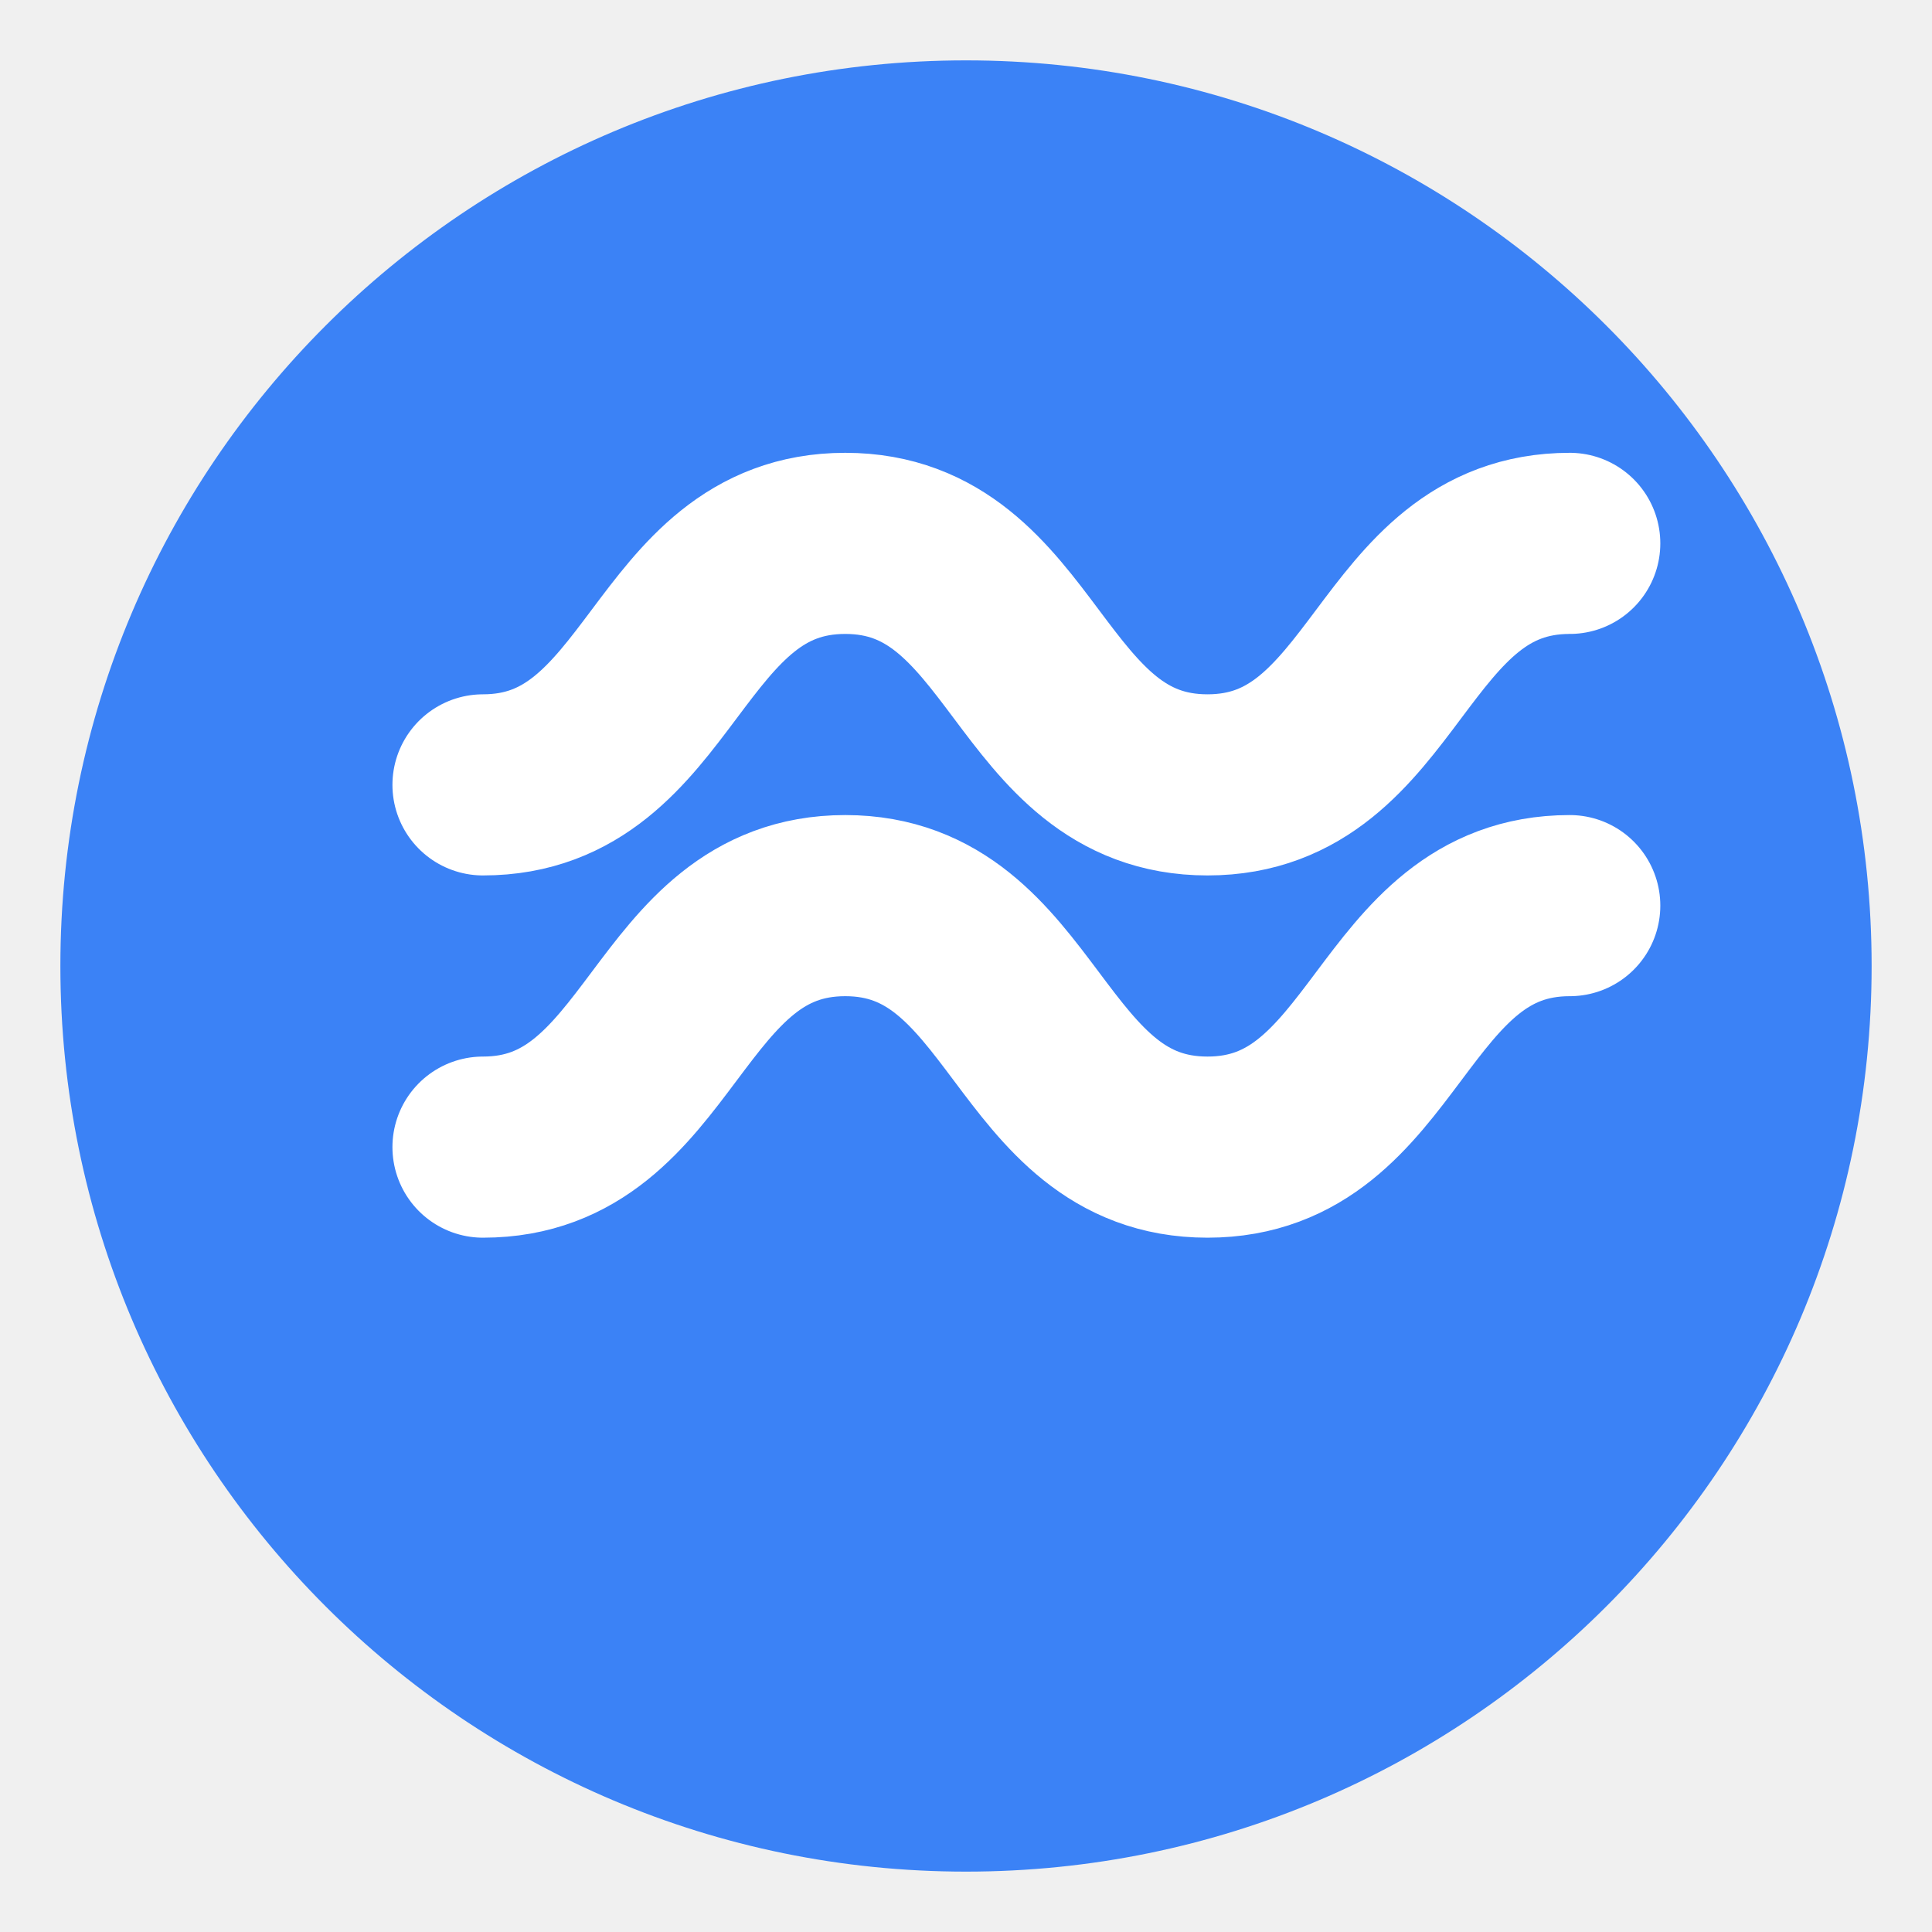
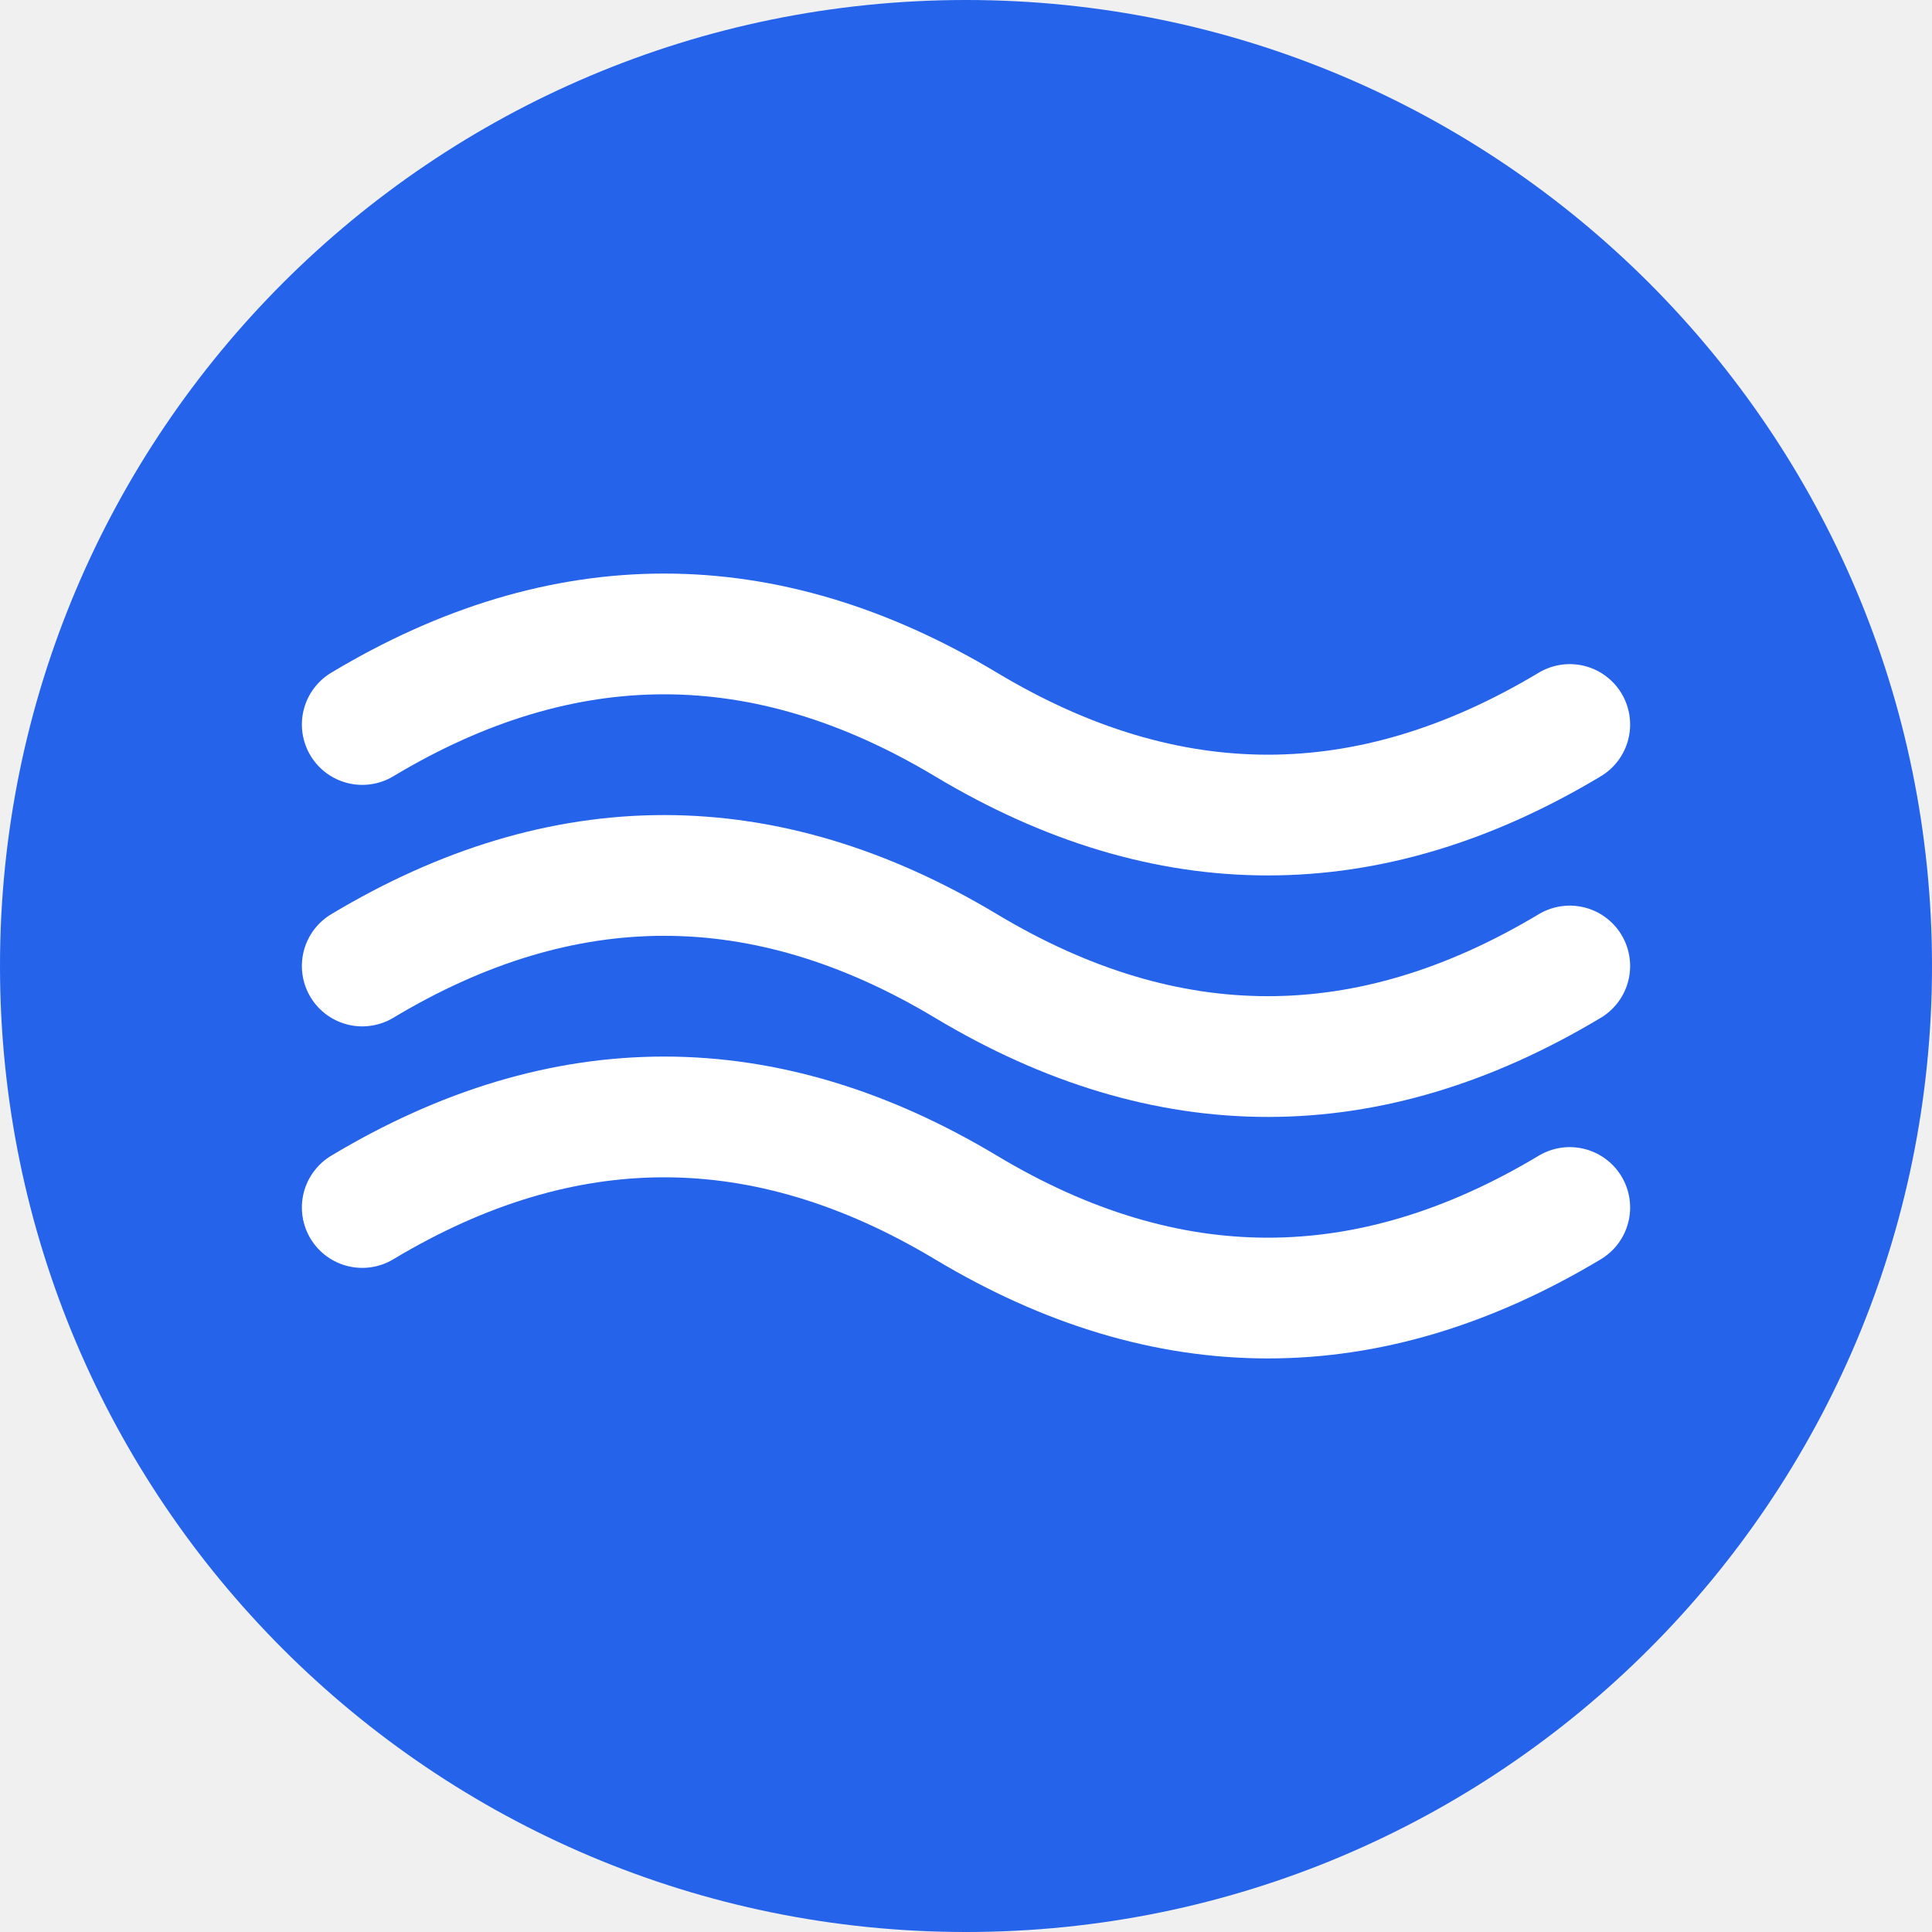
<svg xmlns="http://www.w3.org/2000/svg" viewBox="0 0 32 32">
-   <circle cx="16" cy="16" r="15" fill="#3B82F6" />
-   <g stroke="white" stroke-width="3" fill="none" stroke-linecap="round">
-     <path d="M8 13c3 0 3-4 6-4s3 4 6 4s3-4 6-4" />
-     <path d="M8 19c3 0 3-4 6-4s3 4 6 4s3-4 6-4" />
-   </g>
+   <circle cx="16" cy="16" r="16" fill="#2563eb" />
+   <path d="M6,12 Q11,9 16,12 T26,12" stroke="white" stroke-width="2" fill="none" stroke-linecap="round" />
+   <path d="M6,16 Q11,13 16,16 T26,16" stroke="white" stroke-width="2" fill="none" stroke-linecap="round" />
+   <path d="M6,20 Q11,17 16,20 T26,20" stroke="white" stroke-width="2" fill="none" stroke-linecap="round" />
</svg>
